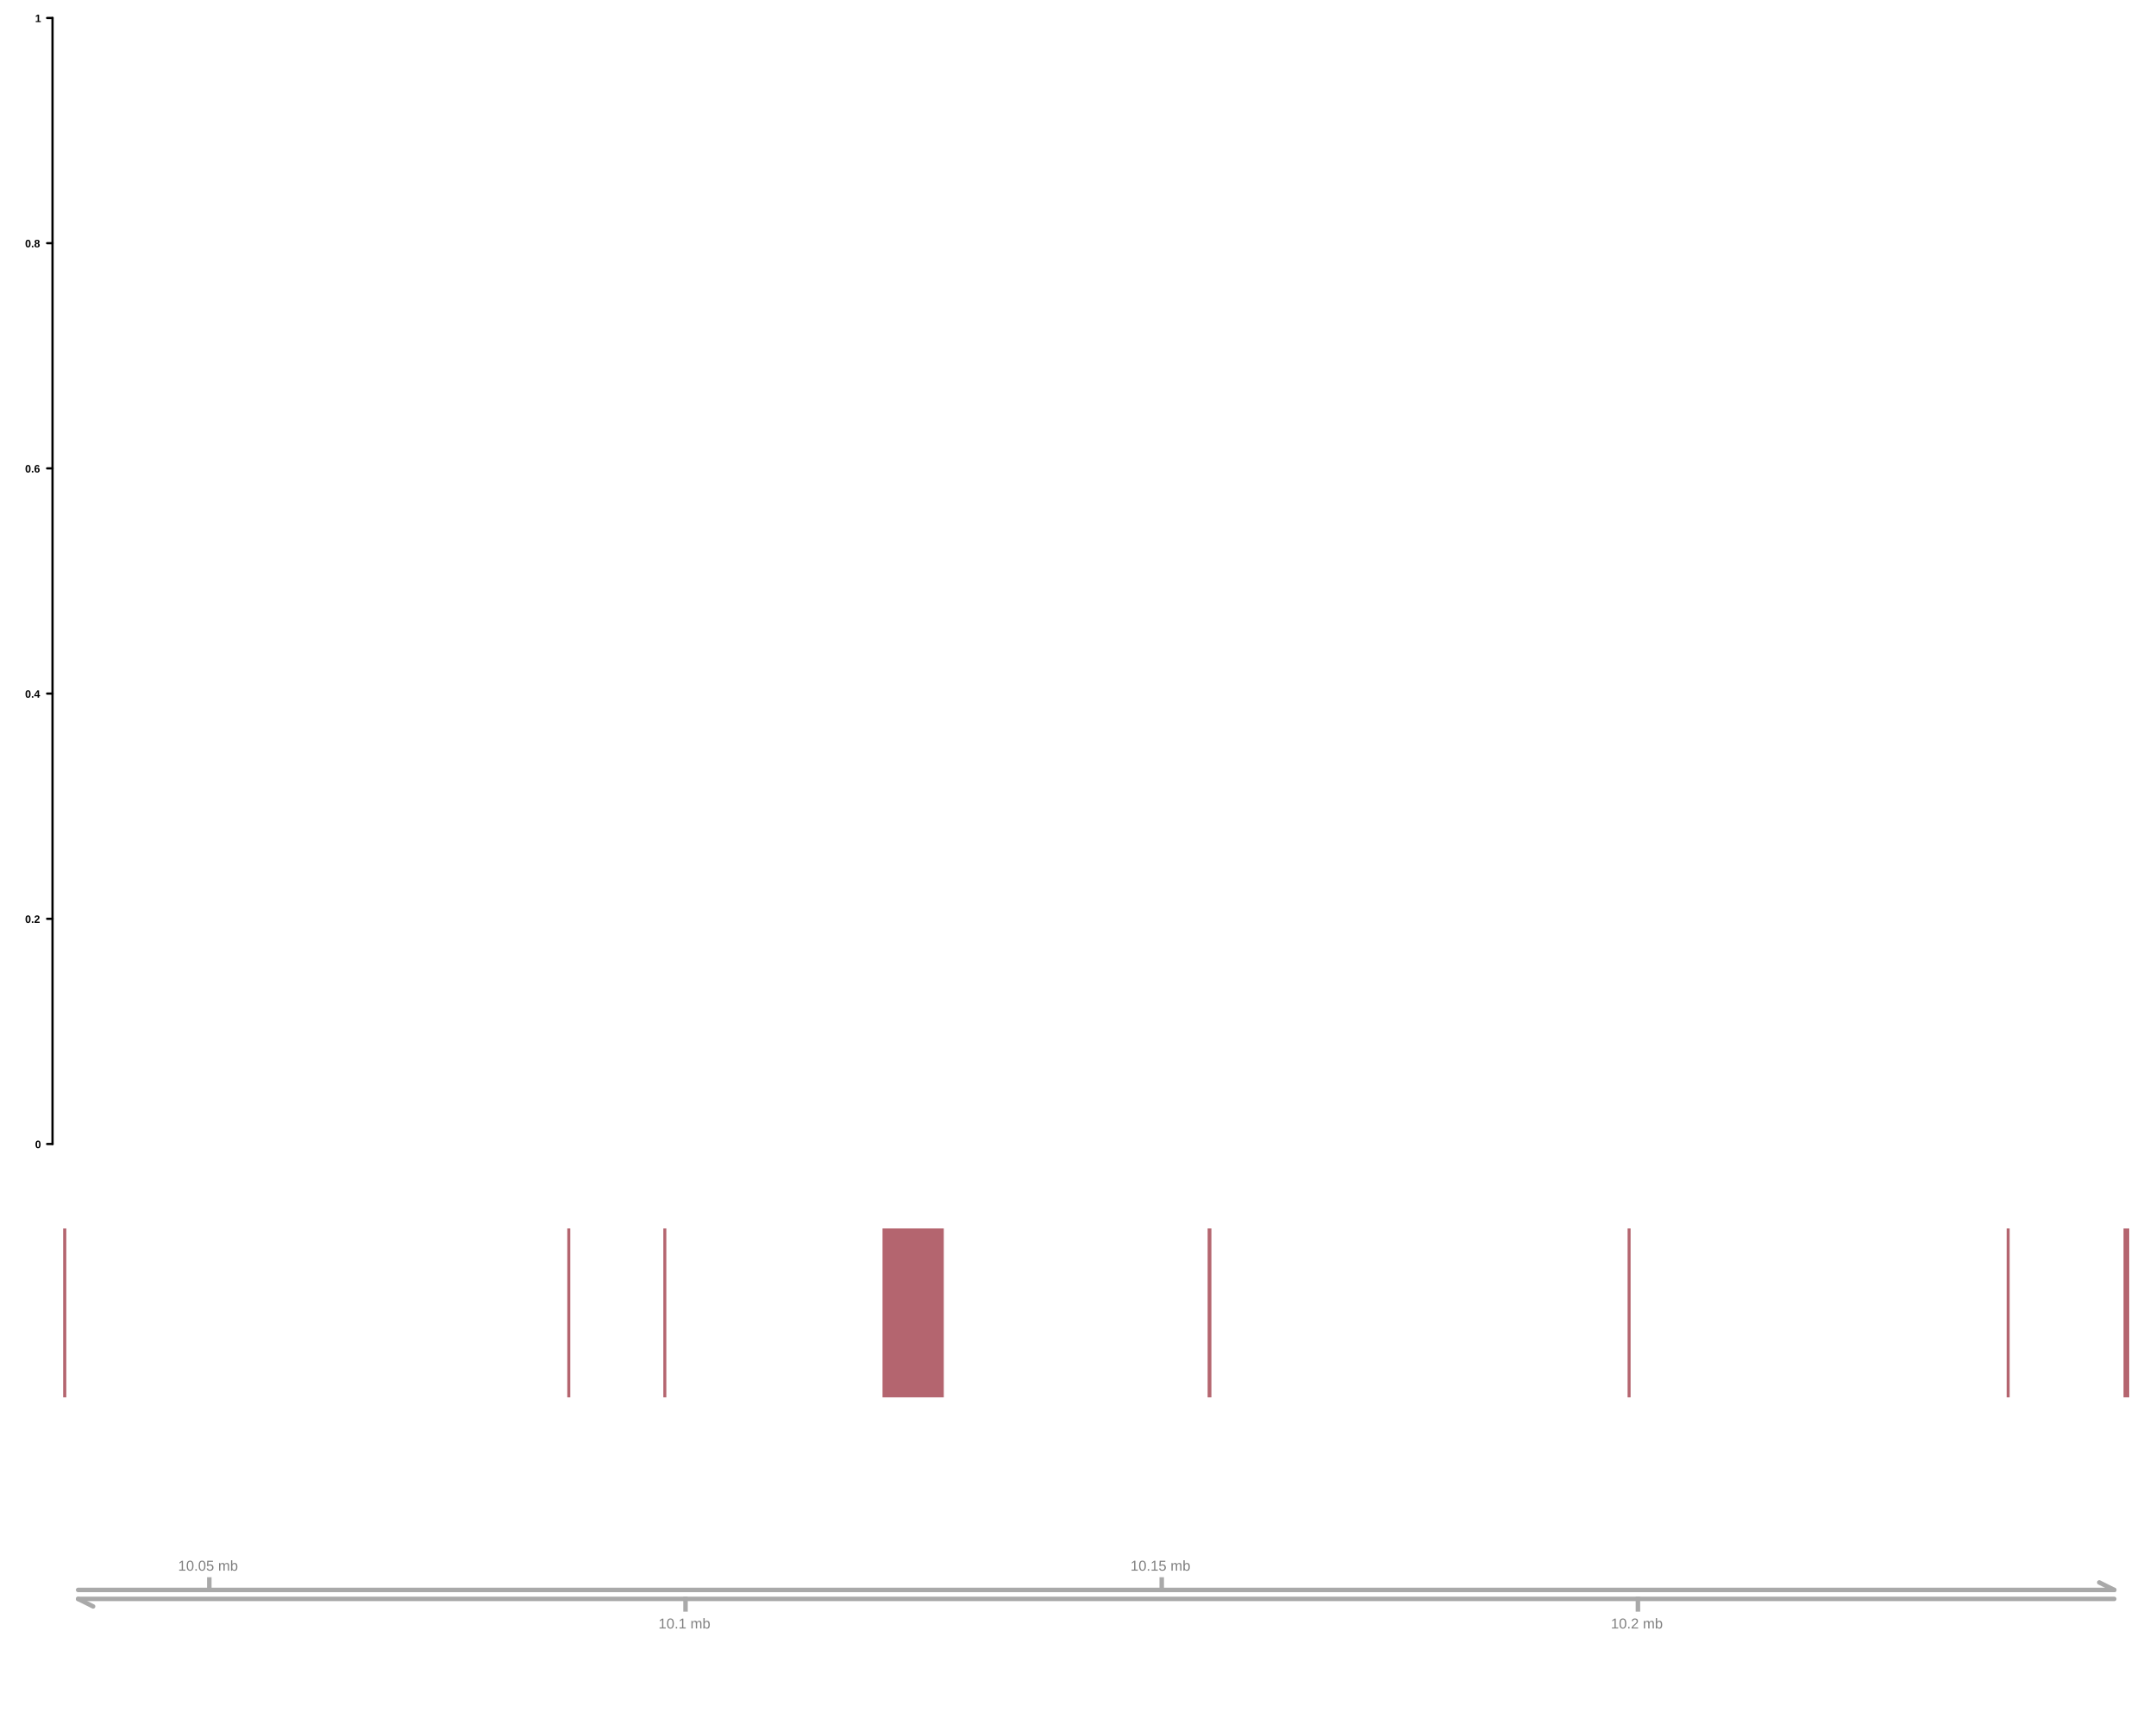
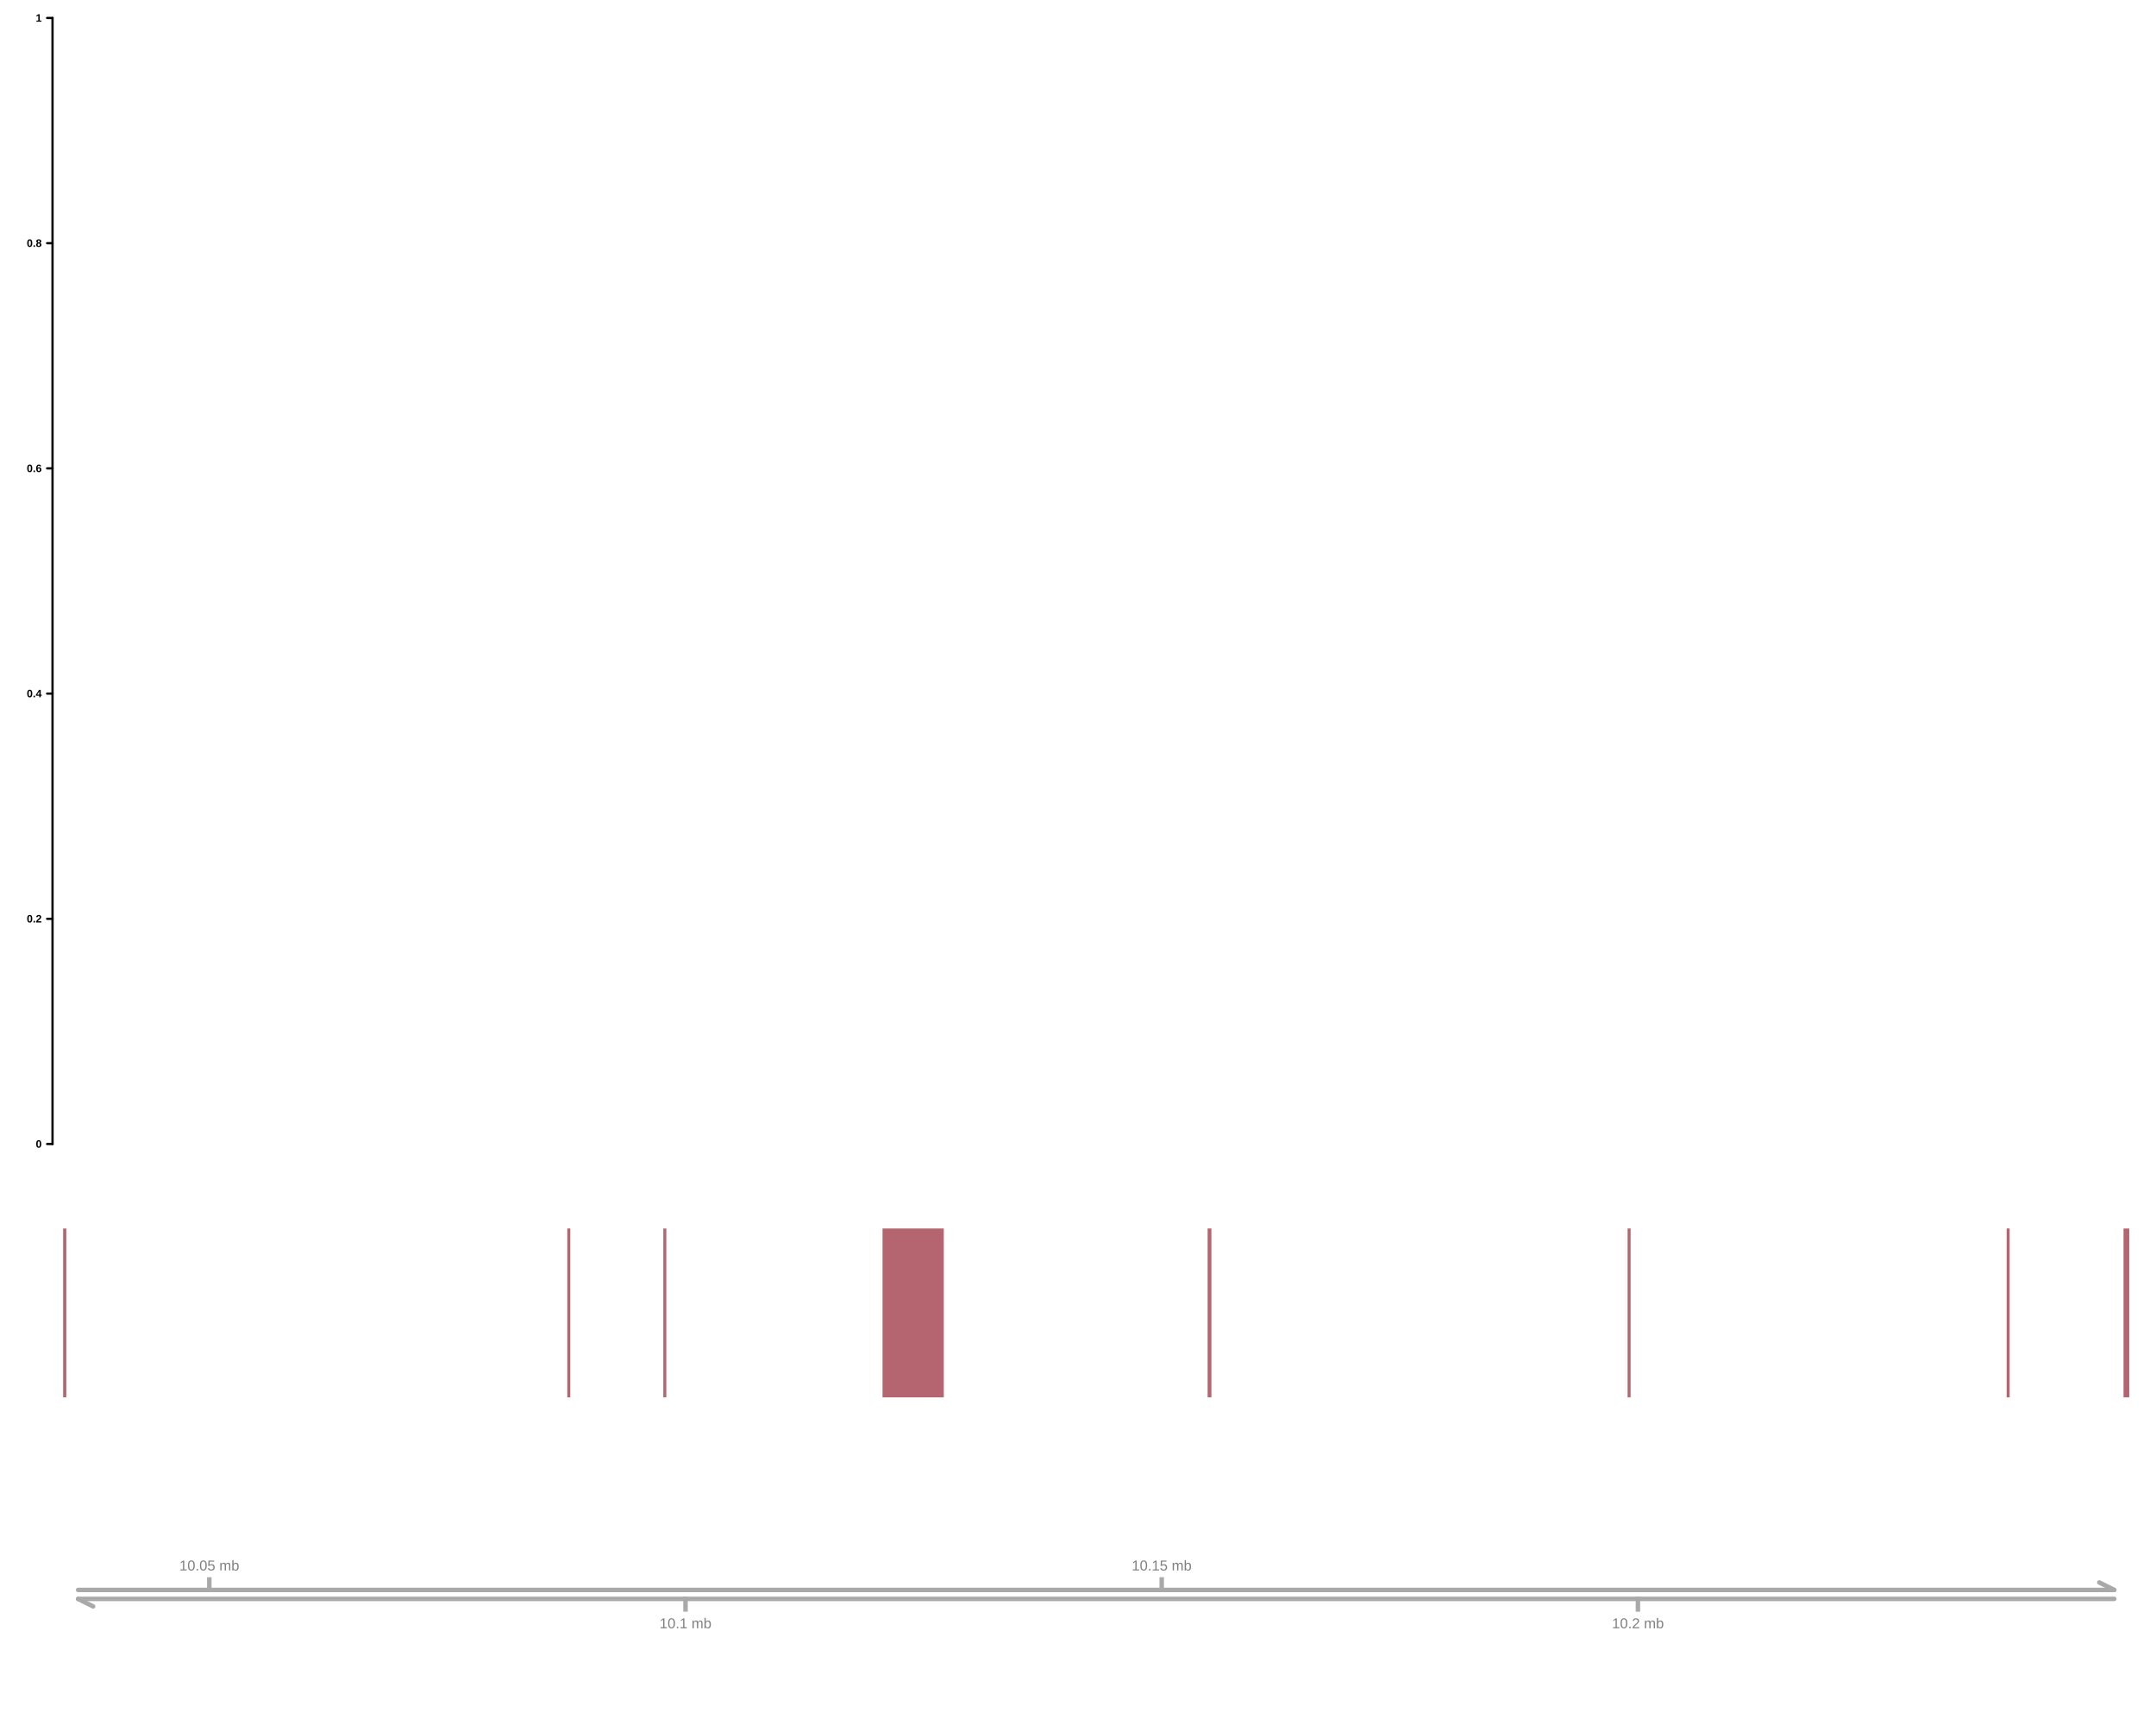
<svg xmlns="http://www.w3.org/2000/svg" viewBox="0 0 720.00 576.00">
  <defs>
    <style type="text/css">
-     line, polyline, path, rect, circle {
+     line, polyline, polygon, path, rect, circle {
      fill: none;
      stroke: #000000;
      stroke-linecap: round;
      stroke-linejoin: round;
      stroke-miterlimit: 10.00;
    }
  </style>
  </defs>
  <rect width="100%" height="100%" style="stroke: none; fill: #FFFFFF;" />
  <rect x="360.00" y="288.00" width="0.00" height="0.00" style="stroke-width: 0.75; stroke: #000000; stroke-opacity: 0.50; fill: #FFFFFF; fill-opacity: 0.50;" />
  <defs>
-     <clipPath id="cpMjEuMTM4OHw3MTEuMDExfDM4Mnw2">
+     <clipPath id="cpMjEuMTR8NzExLjAxfDM4Mi4wMHw2LjAw">
      <rect x="21.14" y="6.00" width="689.87" height="376.00" />
    </clipPath>
  </defs>
  <defs>
-     <clipPath id="cpMHw3MjB8NTc2fDA=">
-       <rect x="0.00" y="0.00" width="720.00" height="576.00" />
-     </clipPath>
-   </defs>
-   <defs>
-     <clipPath id="cpMjEuMTM4OHw3MTEuMDExfDQ5NC44fDM4Mg==">
+     <clipPath id="cpMC4wMHw3MjAuMDB8NTc2LjAwfDAuMDA=">
+       <rect x="0.00" y="0.00" width="720.00" height="576.00" />
+     </clipPath>
+   </defs>
+   <defs>
+     <clipPath id="cpMjEuMTR8NzExLjAxfDQ5NC44MHwzODIuMDA=">
      <rect x="21.14" y="382.00" width="689.87" height="112.80" />
    </clipPath>
  </defs>
  <defs>
-     <clipPath id="cpMHw3MjB8NTc2fDA=">
-       <rect x="0.00" y="0.00" width="720.00" height="576.00" />
-     </clipPath>
-   </defs>
-   <defs>
-     <clipPath id="cpMjEuMTM4OHw3MTEuMDExfDQ5NC44fDM4Mg==">
+     <clipPath id="cpMC4wMHw3MjAuMDB8NTc2LjAwfDAuMDA=">
+       <rect x="0.00" y="0.00" width="720.00" height="576.00" />
+     </clipPath>
+   </defs>
+   <defs>
+     <clipPath id="cpMjEuMTR8NzExLjAxfDQ5NC44MHwzODIuMDA=">
      <rect x="21.14" y="382.00" width="689.87" height="112.80" />
    </clipPath>
  </defs>
  <defs>
-     <clipPath id="cpMHw3MjB8NTc2fDA=">
-       <rect x="0.00" y="0.00" width="720.00" height="576.00" />
-     </clipPath>
-   </defs>
-   <defs>
-     <clipPath id="cpMjEuMTM4OHw3MTEuMDExfDQ5NC44fDM4Mg==">
+     <clipPath id="cpMC4wMHw3MjAuMDB8NTc2LjAwfDAuMDA=">
+       <rect x="0.00" y="0.00" width="720.00" height="576.00" />
+     </clipPath>
+   </defs>
+   <defs>
+     <clipPath id="cpMjEuMTR8NzExLjAxfDQ5NC44MHwzODIuMDA=">
      <rect x="21.14" y="382.00" width="689.87" height="112.80" />
    </clipPath>
  </defs>
  <defs>
-     <clipPath id="cpMHw3MjB8NTc2fDA=">
-       <rect x="0.00" y="0.00" width="720.00" height="576.00" />
-     </clipPath>
-   </defs>
-   <defs>
-     <clipPath id="cpMjEuMTM4OHw3MTEuMDExfDQ5NC44fDM4Mg==">
+     <clipPath id="cpMC4wMHw3MjAuMDB8NTc2LjAwfDAuMDA=">
+       <rect x="0.00" y="0.00" width="720.00" height="576.00" />
+     </clipPath>
+   </defs>
+   <defs>
+     <clipPath id="cpMjEuMTR8NzExLjAxfDQ5NC44MHwzODIuMDA=">
      <rect x="21.14" y="382.00" width="689.87" height="112.80" />
    </clipPath>
  </defs>
  <defs>
-     <clipPath id="cpMHw3MjB8NTc2fDA=">
-       <rect x="0.00" y="0.00" width="720.00" height="576.00" />
-     </clipPath>
-   </defs>
-   <defs>
-     <clipPath id="cpMjEuMTM4OHw3MTEuMDExfDQ5NC44fDM4Mg==">
+     <clipPath id="cpMC4wMHw3MjAuMDB8NTc2LjAwfDAuMDA=">
+       <rect x="0.00" y="0.00" width="720.00" height="576.00" />
+     </clipPath>
+   </defs>
+   <defs>
+     <clipPath id="cpMjEuMTR8NzExLjAxfDQ5NC44MHwzODIuMDA=">
      <rect x="21.14" y="382.00" width="689.87" height="112.80" />
    </clipPath>
  </defs>
  <defs>
-     <clipPath id="cpMHw3MjB8NTc2fDA=">
-       <rect x="0.00" y="0.00" width="720.00" height="576.00" />
-     </clipPath>
-   </defs>
-   <rect x="6.00" y="6.00" width="12.15" height="376.00" style="stroke-width: 0.75; stroke: none;" clip-path="url(#cpMHw3MjB8NTc2fDA=)" />
-   <polyline points="17.54,382.00 17.54,6.00 " style="stroke-width: 0.75;" clip-path="url(#cpMHw3MjB8NTc2fDA=)" />
-   <line x1="17.54" y1="382.00" x2="15.74" y2="382.00" style="stroke-width: 0.75;" clip-path="url(#cpMHw3MjB8NTc2fDA=)" />
-   <line x1="17.54" y1="306.80" x2="15.74" y2="306.80" style="stroke-width: 0.75;" clip-path="url(#cpMHw3MjB8NTc2fDA=)" />
-   <line x1="17.54" y1="231.60" x2="15.74" y2="231.60" style="stroke-width: 0.75;" clip-path="url(#cpMHw3MjB8NTc2fDA=)" />
-   <line x1="17.54" y1="156.40" x2="15.74" y2="156.40" style="stroke-width: 0.75;" clip-path="url(#cpMHw3MjB8NTc2fDA=)" />
-   <line x1="17.54" y1="81.20" x2="15.74" y2="81.20" style="stroke-width: 0.75;" clip-path="url(#cpMHw3MjB8NTc2fDA=)" />
-   <line x1="17.54" y1="6.00" x2="15.74" y2="6.00" style="stroke-width: 0.75;" clip-path="url(#cpMHw3MjB8NTc2fDA=)" />
-   <g clip-path="url(#cpMHw3MjB8NTc2fDA=)">
-     <text x="11.72" y="383.38" style="font-size: 3.60px; font-weight: bold; font-family: Liberation Sans;" textLength="2.22px" lengthAdjust="spacingAndGlyphs">0</text>
-   </g>
-   <g clip-path="url(#cpMHw3MjB8NTc2fDA=)">
-     <text x="8.38" y="308.17" style="font-size: 3.60px; font-weight: bold; font-family: Liberation Sans;" textLength="5.56px" lengthAdjust="spacingAndGlyphs">0.2</text>
-   </g>
-   <g clip-path="url(#cpMHw3MjB8NTc2fDA=)">
-     <text x="8.38" y="232.98" style="font-size: 3.60px; font-weight: bold; font-family: Liberation Sans;" textLength="5.56px" lengthAdjust="spacingAndGlyphs">0.4</text>
-   </g>
-   <g clip-path="url(#cpMHw3MjB8NTc2fDA=)">
-     <text x="8.38" y="157.77" style="font-size: 3.60px; font-weight: bold; font-family: Liberation Sans;" textLength="5.56px" lengthAdjust="spacingAndGlyphs">0.6</text>
-   </g>
-   <g clip-path="url(#cpMHw3MjB8NTc2fDA=)">
-     <text x="8.38" y="82.57" style="font-size: 3.60px; font-weight: bold; font-family: Liberation Sans;" textLength="5.56px" lengthAdjust="spacingAndGlyphs">0.8</text>
-   </g>
-   <g clip-path="url(#cpMHw3MjB8NTc2fDA=)">
-     <text x="11.72" y="7.38" style="font-size: 3.60px; font-weight: bold; font-family: Liberation Sans;" textLength="2.22px" lengthAdjust="spacingAndGlyphs">1</text>
-   </g>
-   <rect x="18.15" y="6.00" width="695.85" height="376.00" style="stroke-width: 0.75; stroke: none;" clip-path="url(#cpMHw3MjB8NTc2fDA=)" />
-   <defs>
-     <clipPath id="cpMTguMTV8NzE0fDM4Mnw2">
+     <clipPath id="cpMC4wMHw3MjAuMDB8NTc2LjAwfDAuMDA=">
+       <rect x="0.00" y="0.00" width="720.00" height="576.00" />
+     </clipPath>
+   </defs>
+   <rect x="6.00" y="6.00" width="12.15" height="376.00" style="stroke-width: 0.75; stroke: none;" clip-path="url(#cpMC4wMHw3MjAuMDB8NTc2LjAwfDAuMDA=)" />
+   <polyline points="17.54,382.00 17.54,6.00 " style="stroke-width: 0.75;" clip-path="url(#cpMC4wMHw3MjAuMDB8NTc2LjAwfDAuMDA=)" />
+   <line x1="17.54" y1="382.00" x2="15.74" y2="382.00" style="stroke-width: 0.75;" clip-path="url(#cpMC4wMHw3MjAuMDB8NTc2LjAwfDAuMDA=)" />
+   <line x1="17.54" y1="306.80" x2="15.74" y2="306.80" style="stroke-width: 0.75;" clip-path="url(#cpMC4wMHw3MjAuMDB8NTc2LjAwfDAuMDA=)" />
+   <line x1="17.54" y1="231.60" x2="15.74" y2="231.60" style="stroke-width: 0.75;" clip-path="url(#cpMC4wMHw3MjAuMDB8NTc2LjAwfDAuMDA=)" />
+   <line x1="17.54" y1="156.40" x2="15.74" y2="156.40" style="stroke-width: 0.75;" clip-path="url(#cpMC4wMHw3MjAuMDB8NTc2LjAwfDAuMDA=)" />
+   <line x1="17.54" y1="81.20" x2="15.74" y2="81.20" style="stroke-width: 0.75;" clip-path="url(#cpMC4wMHw3MjAuMDB8NTc2LjAwfDAuMDA=)" />
+   <line x1="17.54" y1="6.00" x2="15.74" y2="6.00" style="stroke-width: 0.75;" clip-path="url(#cpMC4wMHw3MjAuMDB8NTc2LjAwfDAuMDA=)" />
+   <g clip-path="url(#cpMC4wMHw3MjAuMDB8NTc2LjAwfDAuMDA=)">
+     <text x="11.94" y="383.23" style="font-size: 3.60px; font-weight: bold; font-family: Liberation Sans;" textLength="2.00px" lengthAdjust="spacingAndGlyphs">0</text>
+   </g>
+   <g clip-path="url(#cpMC4wMHw3MjAuMDB8NTc2LjAwfDAuMDA=)">
+     <text x="8.94" y="308.03" style="font-size: 3.60px; font-weight: bold; font-family: Liberation Sans;" textLength="5.00px" lengthAdjust="spacingAndGlyphs">0.2</text>
+   </g>
+   <g clip-path="url(#cpMC4wMHw3MjAuMDB8NTc2LjAwfDAuMDA=)">
+     <text x="8.94" y="232.83" style="font-size: 3.60px; font-weight: bold; font-family: Liberation Sans;" textLength="5.00px" lengthAdjust="spacingAndGlyphs">0.4</text>
+   </g>
+   <g clip-path="url(#cpMC4wMHw3MjAuMDB8NTc2LjAwfDAuMDA=)">
+     <text x="8.94" y="157.63" style="font-size: 3.60px; font-weight: bold; font-family: Liberation Sans;" textLength="5.00px" lengthAdjust="spacingAndGlyphs">0.6</text>
+   </g>
+   <g clip-path="url(#cpMC4wMHw3MjAuMDB8NTc2LjAwfDAuMDA=)">
+     <text x="8.94" y="82.43" style="font-size: 3.60px; font-weight: bold; font-family: Liberation Sans;" textLength="5.00px" lengthAdjust="spacingAndGlyphs">0.8</text>
+   </g>
+   <g clip-path="url(#cpMC4wMHw3MjAuMDB8NTc2LjAwfDAuMDA=)">
+     <text x="11.94" y="7.23" style="font-size: 3.60px; font-weight: bold; font-family: Liberation Sans;" textLength="2.00px" lengthAdjust="spacingAndGlyphs">1</text>
+   </g>
+   <rect x="18.15" y="6.00" width="695.85" height="376.00" style="stroke-width: 0.75; stroke: none;" clip-path="url(#cpMC4wMHw3MjAuMDB8NTc2LjAwfDAuMDA=)" />
+   <defs>
+     <clipPath id="cpMTguMTV8NzE0LjAwfDM4Mi4wMHw2LjAw">
      <rect x="18.15" y="6.00" width="695.85" height="376.00" />
    </clipPath>
  </defs>
  <defs>
-     <clipPath id="cpMjEuMDg3NXw3MTEuMDYyfDM4Mnw2">
+     <clipPath id="cpMjEuMDl8NzExLjA2fDM4Mi4wMHw2LjAw">
      <rect x="21.09" y="6.00" width="689.97" height="376.00" />
    </clipPath>
  </defs>
  <defs>
-     <clipPath id="cpMTguMTV8NzE0fDM4Mnw2">
+     <clipPath id="cpMTguMTV8NzE0LjAwfDM4Mi4wMHw2LjAw">
      <rect x="18.15" y="6.00" width="695.85" height="376.00" />
    </clipPath>
  </defs>
  <defs>
-     <clipPath id="cpMHw3MjB8NTc2fDA=">
-       <rect x="0.00" y="0.00" width="720.00" height="576.00" />
-     </clipPath>
-   </defs>
-   <rect x="6.00" y="382.00" width="12.15" height="112.80" style="stroke-width: 0.75; stroke: none;" clip-path="url(#cpMHw3MjB8NTc2fDA=)" />
-   <g clip-path="url(#cpMHw3MjB8NTc2fDA=)">
-     <text transform="translate(13.27,448.52) rotate(-90)" style="font-size: 7.20px; font-weight: bold; fill: #FFFFFF; font-family: Liberation Sans;" textLength="20.24px" lengthAdjust="spacingAndGlyphs">Peaks</text>
-   </g>
-   <rect x="18.15" y="382.00" width="695.85" height="112.80" style="stroke-width: 0.75; stroke: none;" clip-path="url(#cpMHw3MjB8NTc2fDA=)" />
-   <defs>
-     <clipPath id="cpMTguMTV8NzE0fDQ5NC44fDM4Mg==">
+     <clipPath id="cpMC4wMHw3MjAuMDB8NTc2LjAwfDAuMDA=">
+       <rect x="0.00" y="0.00" width="720.00" height="576.00" />
+     </clipPath>
+   </defs>
+   <rect x="6.00" y="382.00" width="12.15" height="112.80" style="stroke-width: 0.75; stroke: none;" clip-path="url(#cpMC4wMHw3MjAuMDB8NTc2LjAwfDAuMDA=)" />
+   <g clip-path="url(#cpMC4wMHw3MjAuMDB8NTc2LjAwfDAuMDA=)">
+     <text transform="translate(13.33,448.80) rotate(-90)" style="font-size: 7.20px; font-weight: bold; fill: #FFFFFF; font-family: Liberation Sans;" textLength="20.80px" lengthAdjust="spacingAndGlyphs">Peaks</text>
+   </g>
+   <rect x="18.15" y="382.00" width="695.85" height="112.80" style="stroke-width: 0.75; stroke: none;" clip-path="url(#cpMC4wMHw3MjAuMDB8NTc2LjAwfDAuMDA=)" />
+   <defs>
+     <clipPath id="cpMTguMTV8NzE0LjAwfDQ5NC44MHwzODIuMDA=">
      <rect x="18.15" y="382.00" width="695.85" height="112.80" />
    </clipPath>
  </defs>
  <defs>
-     <clipPath id="cpMjEuMDg3NXw3MTEuMDYyfDQ5NC44fDM4Mg==">
-       <rect x="21.09" y="382.00" width="689.97" height="112.80" />
-     </clipPath>
-   </defs>
-   <defs>
-     <clipPath id="cpMHw3MjB8NTc2fDA=">
-       <rect x="0.00" y="0.00" width="720.00" height="576.00" />
-     </clipPath>
-   </defs>
-   <defs>
-     <clipPath id="cpMjEuMDg3NXw3MTEuMDYyfDQ5NC44fDM4Mg==">
-       <rect x="21.09" y="382.00" width="689.97" height="112.80" />
-     </clipPath>
-   </defs>
-   <defs>
-     <clipPath id="cpMHw3MjB8NTc2fDA=">
-       <rect x="0.00" y="0.00" width="720.00" height="576.00" />
-     </clipPath>
-   </defs>
-   <defs>
-     <clipPath id="cpMjEuMDg3NXw3MTEuMDYyfDQ5NC44fDM4Mg==">
-       <rect x="21.09" y="382.00" width="689.97" height="112.80" />
-     </clipPath>
-   </defs>
-   <defs>
-     <clipPath id="cpMHw3MjB8NTc2fDA=">
-       <rect x="0.00" y="0.00" width="720.00" height="576.00" />
-     </clipPath>
-   </defs>
-   <defs>
-     <clipPath id="cpMjEuMDg3NXw3MTEuMDYyfDQ5NC44fDM4Mg==">
-       <rect x="21.09" y="382.00" width="689.97" height="112.80" />
-     </clipPath>
-   </defs>
-   <defs>
-     <clipPath id="cpMHw3MjB8NTc2fDA=">
-       <rect x="0.00" y="0.00" width="720.00" height="576.00" />
-     </clipPath>
-   </defs>
-   <defs>
-     <clipPath id="cpMjEuMDg3NXw3MTEuMDYyfDQ5NC44fDM4Mg==">
-       <rect x="21.09" y="382.00" width="689.97" height="112.80" />
-     </clipPath>
-   </defs>
-   <defs>
-     <clipPath id="cpMHw3MjB8NTc2fDA=">
-       <rect x="0.00" y="0.00" width="720.00" height="576.00" />
-     </clipPath>
-   </defs>
-   <defs>
-     <clipPath id="cpMjEuMDg3NXw3MTEuMDYyfDQ5NC44fDM4Mg==">
-       <rect x="21.09" y="382.00" width="689.97" height="112.80" />
-     </clipPath>
-   </defs>
-   <defs>
-     <clipPath id="cpMHw3MjB8NTc2fDA=">
-       <rect x="0.00" y="0.00" width="720.00" height="576.00" />
-     </clipPath>
-   </defs>
-   <defs>
-     <clipPath id="cpMjEuMDg3NXw3MTEuMDYyfDQ5NC44fDM4Mg==">
-       <rect x="21.09" y="382.00" width="689.97" height="112.80" />
-     </clipPath>
-   </defs>
-   <defs>
-     <clipPath id="cpMHw3MjB8NTc2fDA=">
-       <rect x="0.00" y="0.00" width="720.00" height="576.00" />
-     </clipPath>
-   </defs>
-   <defs>
-     <clipPath id="cpMjEuMDg3NXw3MTEuMDYyfDQ5NC44fDM4Mg==">
-       <rect x="21.09" y="382.00" width="689.97" height="112.80" />
-     </clipPath>
-   </defs>
-   <defs>
-     <clipPath id="cpMHw3MjB8NTc2fDA=">
-       <rect x="0.00" y="0.00" width="720.00" height="576.00" />
-     </clipPath>
-   </defs>
-   <defs>
-     <clipPath id="cpMjEuMDg3NXw3MTEuMDYyfDQ5NC44fDM4Mg==">
-       <rect x="21.09" y="382.00" width="689.97" height="112.80" />
-     </clipPath>
-   </defs>
-   <defs>
-     <clipPath id="cpMHw3MjB8NTc2fDA=">
-       <rect x="0.00" y="0.00" width="720.00" height="576.00" />
-     </clipPath>
-   </defs>
-   <defs>
-     <clipPath id="cpMjEuMDg3NXw3MTEuMDYyfDQ5NC44fDM4Mg==">
-       <rect x="21.09" y="382.00" width="689.97" height="112.80" />
-     </clipPath>
-   </defs>
-   <defs>
-     <clipPath id="cpMHw3MjB8NTc2fDA=">
-       <rect x="0.00" y="0.00" width="720.00" height="576.00" />
-     </clipPath>
-   </defs>
-   <defs>
-     <clipPath id="cpMjEuMDg3NXw3MTEuMDYyfDQ5NC44fDM4Mg==">
-       <rect x="21.09" y="382.00" width="689.97" height="112.80" />
-     </clipPath>
-   </defs>
-   <defs>
-     <clipPath id="cpMHw3MjB8NTc2fDA=">
-       <rect x="0.00" y="0.00" width="720.00" height="576.00" />
-     </clipPath>
-   </defs>
-   <defs>
-     <clipPath id="cpMjEuMDg3NXw3MTEuMDYyfDQ5NC44fDM4Mg==">
-       <rect x="21.09" y="382.00" width="689.97" height="112.80" />
-     </clipPath>
-   </defs>
-   <defs>
-     <clipPath id="cpMHw3MjB8NTc2fDA=">
-       <rect x="0.00" y="0.00" width="720.00" height="576.00" />
-     </clipPath>
-   </defs>
-   <defs>
-     <clipPath id="cpMjEuMDg3NXw3MTEuMDYyfDQ5NC44fDM4Mg==">
-       <rect x="21.09" y="382.00" width="689.97" height="112.80" />
-     </clipPath>
-   </defs>
-   <defs>
-     <clipPath id="cpMHw3MjB8NTc2fDA=">
-       <rect x="0.00" y="0.00" width="720.00" height="576.00" />
-     </clipPath>
-   </defs>
-   <defs>
-     <clipPath id="cpMjEuMDg3NXw3MTEuMDYyfDQ5NC44fDM4Mg==">
-       <rect x="21.09" y="382.00" width="689.97" height="112.80" />
-     </clipPath>
-   </defs>
-   <defs>
-     <clipPath id="cpMHw3MjB8NTc2fDA=">
-       <rect x="0.00" y="0.00" width="720.00" height="576.00" />
-     </clipPath>
-   </defs>
-   <defs>
-     <clipPath id="cpMjEuMDg3NXw3MTEuMDYyfDQ5NC44fDM4Mg==">
-       <rect x="21.09" y="382.00" width="689.97" height="112.80" />
-     </clipPath>
-   </defs>
-   <defs>
-     <clipPath id="cpMHw3MjB8NTc2fDA=">
-       <rect x="0.00" y="0.00" width="720.00" height="576.00" />
-     </clipPath>
-   </defs>
-   <defs>
-     <clipPath id="cpMjEuMDg3NXw3MTEuMDYyfDQ5NC44fDM4Mg==">
-       <rect x="21.09" y="382.00" width="689.97" height="112.80" />
-     </clipPath>
-   </defs>
-   <defs>
-     <clipPath id="cpMHw3MjB8NTc2fDA=">
-       <rect x="0.00" y="0.00" width="720.00" height="576.00" />
-     </clipPath>
-   </defs>
-   <defs>
-     <clipPath id="cpMjEuMDg3NXw3MTEuMDYyfDQ5NC44fDM4Mg==">
-       <rect x="21.09" y="382.00" width="689.97" height="112.80" />
-     </clipPath>
-   </defs>
-   <defs>
-     <clipPath id="cpMHw3MjB8NTc2fDA=">
-       <rect x="0.00" y="0.00" width="720.00" height="576.00" />
-     </clipPath>
-   </defs>
-   <defs>
-     <clipPath id="cpMjEuMDg3NXw3MTEuMDYyfDQ5NC44fDM4Mg==">
-       <rect x="21.09" y="382.00" width="689.97" height="112.80" />
-     </clipPath>
-   </defs>
-   <defs>
-     <clipPath id="cpMHw3MjB8NTc2fDA=">
-       <rect x="0.00" y="0.00" width="720.00" height="576.00" />
-     </clipPath>
-   </defs>
-   <defs>
-     <clipPath id="cpMjEuMDg3NXw3MTEuMDYyfDQ5NC44fDM4Mg==">
-       <rect x="21.09" y="382.00" width="689.97" height="112.80" />
-     </clipPath>
-   </defs>
-   <polyline points="21.09,466.60 22.14,466.60 22.14,410.20 21.09,410.20 " style="stroke-width: 0.00; stroke: #A9A9A9; fill: #B4656F;" clip-path="url(#cpMjEuMDg3NXw3MTEuMDYyfDQ5NC44fDM4Mg==)" />
-   <polyline points="189.45,466.60 190.45,466.60 190.45,410.20 189.45,410.20 " style="stroke-width: 0.00; stroke: #A9A9A9; fill: #B4656F;" clip-path="url(#cpMjEuMDg3NXw3MTEuMDYyfDQ5NC44fDM4Mg==)" />
-   <polyline points="221.52,466.60 222.52,466.60 222.52,410.20 221.52,410.20 " style="stroke-width: 0.00; stroke: #A9A9A9; fill: #B4656F;" clip-path="url(#cpMjEuMDg3NXw3MTEuMDYyfDQ5NC44fDM4Mg==)" />
-   <polyline points="294.72,466.60 315.18,466.60 315.18,410.20 294.72,410.20 " style="stroke-width: 0.00; stroke: #A9A9A9; fill: #B4656F;" clip-path="url(#cpMjEuMDg3NXw3MTEuMDYyfDQ5NC44fDM4Mg==)" />
-   <polyline points="403.29,466.60 404.55,466.60 404.55,410.20 403.29,410.20 " style="stroke-width: 0.00; stroke: #A9A9A9; fill: #B4656F;" clip-path="url(#cpMjEuMDg3NXw3MTEuMDYyfDQ5NC44fDM4Mg==)" />
-   <polyline points="543.54,466.60 544.54,466.60 544.54,410.20 543.54,410.20 " style="stroke-width: 0.00; stroke: #A9A9A9; fill: #B4656F;" clip-path="url(#cpMjEuMDg3NXw3MTEuMDYyfDQ5NC44fDM4Mg==)" />
-   <polyline points="670.13,466.60 671.13,466.60 671.13,410.20 670.13,410.20 " style="stroke-width: 0.00; stroke: #A9A9A9; fill: #B4656F;" clip-path="url(#cpMjEuMDg3NXw3MTEuMDYyfDQ5NC44fDM4Mg==)" />
-   <polyline points="709.15,466.60 711.07,466.60 711.07,410.20 709.15,410.20 " style="stroke-width: 0.00; stroke: #A9A9A9; fill: #B4656F;" clip-path="url(#cpMjEuMDg3NXw3MTEuMDYyfDQ5NC44fDM4Mg==)" />
-   <defs>
-     <clipPath id="cpMTguMTV8NzE0fDQ5NC44fDM4Mg==">
+     <clipPath id="cpMjEuMDl8NzExLjA2fDQ5NC44MHwzODIuMDA=">
+       <rect x="21.09" y="382.00" width="689.97" height="112.80" />
+     </clipPath>
+   </defs>
+   <defs>
+     <clipPath id="cpMC4wMHw3MjAuMDB8NTc2LjAwfDAuMDA=">
+       <rect x="0.00" y="0.00" width="720.00" height="576.00" />
+     </clipPath>
+   </defs>
+   <defs>
+     <clipPath id="cpMjEuMDl8NzExLjA2fDQ5NC44MHwzODIuMDA=">
+       <rect x="21.09" y="382.00" width="689.97" height="112.80" />
+     </clipPath>
+   </defs>
+   <defs>
+     <clipPath id="cpMC4wMHw3MjAuMDB8NTc2LjAwfDAuMDA=">
+       <rect x="0.00" y="0.00" width="720.00" height="576.00" />
+     </clipPath>
+   </defs>
+   <defs>
+     <clipPath id="cpMjEuMDl8NzExLjA2fDQ5NC44MHwzODIuMDA=">
+       <rect x="21.09" y="382.00" width="689.97" height="112.80" />
+     </clipPath>
+   </defs>
+   <defs>
+     <clipPath id="cpMC4wMHw3MjAuMDB8NTc2LjAwfDAuMDA=">
+       <rect x="0.00" y="0.00" width="720.00" height="576.00" />
+     </clipPath>
+   </defs>
+   <defs>
+     <clipPath id="cpMjEuMDl8NzExLjA2fDQ5NC44MHwzODIuMDA=">
+       <rect x="21.09" y="382.00" width="689.97" height="112.80" />
+     </clipPath>
+   </defs>
+   <defs>
+     <clipPath id="cpMC4wMHw3MjAuMDB8NTc2LjAwfDAuMDA=">
+       <rect x="0.00" y="0.00" width="720.00" height="576.00" />
+     </clipPath>
+   </defs>
+   <defs>
+     <clipPath id="cpMjEuMDl8NzExLjA2fDQ5NC44MHwzODIuMDA=">
+       <rect x="21.09" y="382.00" width="689.97" height="112.80" />
+     </clipPath>
+   </defs>
+   <defs>
+     <clipPath id="cpMC4wMHw3MjAuMDB8NTc2LjAwfDAuMDA=">
+       <rect x="0.00" y="0.00" width="720.00" height="576.00" />
+     </clipPath>
+   </defs>
+   <defs>
+     <clipPath id="cpMjEuMDl8NzExLjA2fDQ5NC44MHwzODIuMDA=">
+       <rect x="21.09" y="382.00" width="689.97" height="112.80" />
+     </clipPath>
+   </defs>
+   <defs>
+     <clipPath id="cpMC4wMHw3MjAuMDB8NTc2LjAwfDAuMDA=">
+       <rect x="0.00" y="0.00" width="720.00" height="576.00" />
+     </clipPath>
+   </defs>
+   <defs>
+     <clipPath id="cpMjEuMDl8NzExLjA2fDQ5NC44MHwzODIuMDA=">
+       <rect x="21.09" y="382.00" width="689.97" height="112.80" />
+     </clipPath>
+   </defs>
+   <defs>
+     <clipPath id="cpMC4wMHw3MjAuMDB8NTc2LjAwfDAuMDA=">
+       <rect x="0.00" y="0.00" width="720.00" height="576.00" />
+     </clipPath>
+   </defs>
+   <defs>
+     <clipPath id="cpMjEuMDl8NzExLjA2fDQ5NC44MHwzODIuMDA=">
+       <rect x="21.09" y="382.00" width="689.97" height="112.80" />
+     </clipPath>
+   </defs>
+   <defs>
+     <clipPath id="cpMC4wMHw3MjAuMDB8NTc2LjAwfDAuMDA=">
+       <rect x="0.00" y="0.00" width="720.00" height="576.00" />
+     </clipPath>
+   </defs>
+   <defs>
+     <clipPath id="cpMjEuMDl8NzExLjA2fDQ5NC44MHwzODIuMDA=">
+       <rect x="21.09" y="382.00" width="689.97" height="112.80" />
+     </clipPath>
+   </defs>
+   <defs>
+     <clipPath id="cpMC4wMHw3MjAuMDB8NTc2LjAwfDAuMDA=">
+       <rect x="0.00" y="0.00" width="720.00" height="576.00" />
+     </clipPath>
+   </defs>
+   <defs>
+     <clipPath id="cpMjEuMDl8NzExLjA2fDQ5NC44MHwzODIuMDA=">
+       <rect x="21.09" y="382.00" width="689.97" height="112.80" />
+     </clipPath>
+   </defs>
+   <defs>
+     <clipPath id="cpMC4wMHw3MjAuMDB8NTc2LjAwfDAuMDA=">
+       <rect x="0.00" y="0.00" width="720.00" height="576.00" />
+     </clipPath>
+   </defs>
+   <defs>
+     <clipPath id="cpMjEuMDl8NzExLjA2fDQ5NC44MHwzODIuMDA=">
+       <rect x="21.09" y="382.00" width="689.97" height="112.80" />
+     </clipPath>
+   </defs>
+   <defs>
+     <clipPath id="cpMC4wMHw3MjAuMDB8NTc2LjAwfDAuMDA=">
+       <rect x="0.00" y="0.00" width="720.00" height="576.00" />
+     </clipPath>
+   </defs>
+   <defs>
+     <clipPath id="cpMjEuMDl8NzExLjA2fDQ5NC44MHwzODIuMDA=">
+       <rect x="21.09" y="382.00" width="689.97" height="112.80" />
+     </clipPath>
+   </defs>
+   <defs>
+     <clipPath id="cpMC4wMHw3MjAuMDB8NTc2LjAwfDAuMDA=">
+       <rect x="0.00" y="0.00" width="720.00" height="576.00" />
+     </clipPath>
+   </defs>
+   <defs>
+     <clipPath id="cpMjEuMDl8NzExLjA2fDQ5NC44MHwzODIuMDA=">
+       <rect x="21.09" y="382.00" width="689.97" height="112.80" />
+     </clipPath>
+   </defs>
+   <defs>
+     <clipPath id="cpMC4wMHw3MjAuMDB8NTc2LjAwfDAuMDA=">
+       <rect x="0.00" y="0.00" width="720.00" height="576.00" />
+     </clipPath>
+   </defs>
+   <defs>
+     <clipPath id="cpMjEuMDl8NzExLjA2fDQ5NC44MHwzODIuMDA=">
+       <rect x="21.09" y="382.00" width="689.97" height="112.80" />
+     </clipPath>
+   </defs>
+   <defs>
+     <clipPath id="cpMC4wMHw3MjAuMDB8NTc2LjAwfDAuMDA=">
+       <rect x="0.00" y="0.00" width="720.00" height="576.00" />
+     </clipPath>
+   </defs>
+   <defs>
+     <clipPath id="cpMjEuMDl8NzExLjA2fDQ5NC44MHwzODIuMDA=">
+       <rect x="21.09" y="382.00" width="689.97" height="112.80" />
+     </clipPath>
+   </defs>
+   <defs>
+     <clipPath id="cpMC4wMHw3MjAuMDB8NTc2LjAwfDAuMDA=">
+       <rect x="0.00" y="0.00" width="720.00" height="576.00" />
+     </clipPath>
+   </defs>
+   <defs>
+     <clipPath id="cpMjEuMDl8NzExLjA2fDQ5NC44MHwzODIuMDA=">
+       <rect x="21.09" y="382.00" width="689.97" height="112.80" />
+     </clipPath>
+   </defs>
+   <defs>
+     <clipPath id="cpMC4wMHw3MjAuMDB8NTc2LjAwfDAuMDA=">
+       <rect x="0.00" y="0.00" width="720.00" height="576.00" />
+     </clipPath>
+   </defs>
+   <defs>
+     <clipPath id="cpMjEuMDl8NzExLjA2fDQ5NC44MHwzODIuMDA=">
+       <rect x="21.09" y="382.00" width="689.97" height="112.80" />
+     </clipPath>
+   </defs>
+   <defs>
+     <clipPath id="cpMC4wMHw3MjAuMDB8NTc2LjAwfDAuMDA=">
+       <rect x="0.00" y="0.00" width="720.00" height="576.00" />
+     </clipPath>
+   </defs>
+   <defs>
+     <clipPath id="cpMjEuMDl8NzExLjA2fDQ5NC44MHwzODIuMDA=">
+       <rect x="21.09" y="382.00" width="689.97" height="112.80" />
+     </clipPath>
+   </defs>
+   <defs>
+     <clipPath id="cpMC4wMHw3MjAuMDB8NTc2LjAwfDAuMDA=">
+       <rect x="0.00" y="0.00" width="720.00" height="576.00" />
+     </clipPath>
+   </defs>
+   <defs>
+     <clipPath id="cpMjEuMDl8NzExLjA2fDQ5NC44MHwzODIuMDA=">
+       <rect x="21.09" y="382.00" width="689.97" height="112.80" />
+     </clipPath>
+   </defs>
+   <polygon points="21.09,466.60 22.14,466.60 22.14,410.20 21.09,410.20 " style="stroke-width: 0.00; stroke: #A9A9A9; fill: #B4656F;" clip-path="url(#cpMjEuMDl8NzExLjA2fDQ5NC44MHwzODIuMDA=)" />
+   <polygon points="189.45,466.60 190.45,466.60 190.45,410.20 189.45,410.20 " style="stroke-width: 0.00; stroke: #A9A9A9; fill: #B4656F;" clip-path="url(#cpMjEuMDl8NzExLjA2fDQ5NC44MHwzODIuMDA=)" />
+   <polygon points="221.52,466.60 222.52,466.60 222.52,410.20 221.52,410.20 " style="stroke-width: 0.00; stroke: #A9A9A9; fill: #B4656F;" clip-path="url(#cpMjEuMDl8NzExLjA2fDQ5NC44MHwzODIuMDA=)" />
+   <polygon points="294.72,466.60 315.18,466.60 315.18,410.20 294.72,410.20 " style="stroke-width: 0.00; stroke: #A9A9A9; fill: #B4656F;" clip-path="url(#cpMjEuMDl8NzExLjA2fDQ5NC44MHwzODIuMDA=)" />
+   <polygon points="403.29,466.60 404.55,466.60 404.55,410.20 403.29,410.20 " style="stroke-width: 0.00; stroke: #A9A9A9; fill: #B4656F;" clip-path="url(#cpMjEuMDl8NzExLjA2fDQ5NC44MHwzODIuMDA=)" />
+   <polygon points="543.54,466.60 544.54,466.60 544.54,410.20 543.54,410.20 " style="stroke-width: 0.00; stroke: #A9A9A9; fill: #B4656F;" clip-path="url(#cpMjEuMDl8NzExLjA2fDQ5NC44MHwzODIuMDA=)" />
+   <polygon points="670.13,466.60 671.13,466.60 671.13,410.20 670.13,410.20 " style="stroke-width: 0.00; stroke: #A9A9A9; fill: #B4656F;" clip-path="url(#cpMjEuMDl8NzExLjA2fDQ5NC44MHwzODIuMDA=)" />
+   <polygon points="709.15,466.60 711.07,466.60 711.07,410.20 709.15,410.20 " style="stroke-width: 0.00; stroke: #A9A9A9; fill: #B4656F;" clip-path="url(#cpMjEuMDl8NzExLjA2fDQ5NC44MHwzODIuMDA=)" />
+   <defs>
+     <clipPath id="cpMTguMTV8NzE0LjAwfDQ5NC44MHwzODIuMDA=">
      <rect x="18.15" y="382.00" width="695.85" height="112.80" />
    </clipPath>
  </defs>
  <defs>
-     <clipPath id="cpMHw3MjB8NTc2fDA=">
-       <rect x="0.00" y="0.00" width="720.00" height="576.00" />
-     </clipPath>
-   </defs>
-   <rect x="6.00" y="494.80" width="12.15" height="75.20" style="stroke-width: 0.75; stroke: none;" clip-path="url(#cpMHw3MjB8NTc2fDA=)" />
-   <g clip-path="url(#cpMHw3MjB8NTc2fDA=)">
-     <text transform="translate(13.27,539.79) rotate(-90)" style="font-size: 7.20px; font-weight: bold; fill: #FFFFFF; font-family: Liberation Sans;" textLength="14.79px" lengthAdjust="spacingAndGlyphs">Axis</text>
-   </g>
-   <rect x="18.15" y="494.80" width="695.85" height="75.20" style="stroke-width: 0.75; stroke: none;" clip-path="url(#cpMHw3MjB8NTc2fDA=)" />
-   <defs>
-     <clipPath id="cpMTguMTV8NzE0fDU3MHw0OTQuOA==">
-       <rect x="18.15" y="494.80" width="695.85" height="75.20" />
-     </clipPath>
-   </defs>
-   <defs>
-     <clipPath id="cpMHw3MjB8NTc2fDA=">
-       <rect x="0.00" y="0.00" width="720.00" height="576.00" />
-     </clipPath>
-   </defs>
-   <defs>
-     <clipPath id="cpMTguMTV8NzE0fDU3MHw0OTQuOA==">
-       <rect x="18.15" y="494.80" width="695.85" height="75.20" />
-     </clipPath>
-   </defs>
-   <defs>
-     <clipPath id="cpMHw3MjB8NTc2fDA=">
-       <rect x="0.00" y="0.00" width="720.00" height="576.00" />
-     </clipPath>
-   </defs>
-   <defs>
-     <clipPath id="cpMTguMTV8NzE0fDU3MHw0OTQuOA==">
-       <rect x="18.15" y="494.80" width="695.85" height="75.20" />
-     </clipPath>
-   </defs>
-   <defs>
-     <clipPath id="cpMHw3MjB8NTc2fDA=">
-       <rect x="0.00" y="0.00" width="720.00" height="576.00" />
-     </clipPath>
-   </defs>
-   <defs>
-     <clipPath id="cpMTguMTV8NzE0fDU3MHw0OTQuOA==">
-       <rect x="18.15" y="494.80" width="695.85" height="75.20" />
-     </clipPath>
-   </defs>
-   <defs>
-     <clipPath id="cpMHw3MjB8NTc2fDA=">
-       <rect x="0.00" y="0.00" width="720.00" height="576.00" />
-     </clipPath>
-   </defs>
-   <defs>
-     <clipPath id="cpMTguMTV8NzE0fDU3MHw0OTQuOA==">
-       <rect x="18.15" y="494.80" width="695.85" height="75.20" />
-     </clipPath>
-   </defs>
-   <defs>
-     <clipPath id="cpMHw3MjB8NTc2fDA=">
-       <rect x="0.00" y="0.00" width="720.00" height="576.00" />
-     </clipPath>
-   </defs>
-   <defs>
-     <clipPath id="cpMTguMTV8NzE0fDU3MHw0OTQuOA==">
-       <rect x="18.15" y="494.80" width="695.85" height="75.20" />
-     </clipPath>
-   </defs>
-   <defs>
-     <clipPath id="cpMHw3MjB8NTc2fDA=">
-       <rect x="0.00" y="0.00" width="720.00" height="576.00" />
-     </clipPath>
-   </defs>
-   <defs>
-     <clipPath id="cpMTguMTV8NzE0fDU3MHw0OTQuOA==">
-       <rect x="18.15" y="494.80" width="695.85" height="75.20" />
-     </clipPath>
-   </defs>
-   <defs>
-     <clipPath id="cpMHw3MjB8NTc2fDA=">
-       <rect x="0.00" y="0.00" width="720.00" height="576.00" />
-     </clipPath>
-   </defs>
-   <defs>
-     <clipPath id="cpMTguMTV8NzE0fDU3MHw0OTQuOA==">
-       <rect x="18.15" y="494.80" width="695.85" height="75.20" />
-     </clipPath>
-   </defs>
-   <defs>
-     <clipPath id="cpMHw3MjB8NTc2fDA=">
-       <rect x="0.00" y="0.00" width="720.00" height="576.00" />
-     </clipPath>
-   </defs>
-   <defs>
-     <clipPath id="cpMTguMTV8NzE0fDU3MHw0OTQuOA==">
-       <rect x="18.15" y="494.80" width="695.85" height="75.20" />
-     </clipPath>
-   </defs>
-   <line x1="26.09" y1="533.90" x2="706.06" y2="533.90" style="stroke-width: 1.50; stroke: #A9A9A9;" clip-path="url(#cpMTguMTV8NzE0fDU3MHw0OTQuOA==)" />
-   <line x1="26.09" y1="530.90" x2="706.06" y2="530.90" style="stroke-width: 1.50; stroke: #A9A9A9;" clip-path="url(#cpMTguMTV8NzE0fDU3MHw0OTQuOA==)" />
-   <line x1="701.06" y1="528.40" x2="706.06" y2="530.90" style="stroke-width: 1.50; stroke: #A9A9A9;" clip-path="url(#cpMTguMTV8NzE0fDU3MHw0OTQuOA==)" />
-   <line x1="26.09" y1="533.90" x2="31.09" y2="536.40" style="stroke-width: 1.50; stroke: #A9A9A9;" clip-path="url(#cpMTguMTV8NzE0fDU3MHw0OTQuOA==)" />
-   <line x1="69.90" y1="530.90" x2="69.90" y2="527.40" style="stroke-width: 1.50; stroke: #A9A9A9; stroke-linecap: square;" clip-path="url(#cpMTguMTV8NzE0fDU3MHw0OTQuOA==)" />
-   <line x1="228.93" y1="533.90" x2="228.93" y2="537.40" style="stroke-width: 1.50; stroke: #A9A9A9; stroke-linecap: square;" clip-path="url(#cpMTguMTV8NzE0fDU3MHw0OTQuOA==)" />
-   <line x1="387.96" y1="530.90" x2="387.96" y2="527.40" style="stroke-width: 1.50; stroke: #A9A9A9; stroke-linecap: square;" clip-path="url(#cpMTguMTV8NzE0fDU3MHw0OTQuOA==)" />
-   <line x1="546.99" y1="533.90" x2="546.99" y2="537.40" style="stroke-width: 1.50; stroke: #A9A9A9; stroke-linecap: square;" clip-path="url(#cpMTguMTV8NzE0fDU3MHw0OTQuOA==)" />
-   <g clip-path="url(#cpMTguMTV8NzE0fDU3MHw0OTQuOA==)">
-     <text x="59.48" y="524.47" style="font-size: 4.80px; fill: #808080; font-family: Liberation Sans;" textLength="20.85px" lengthAdjust="spacingAndGlyphs">10.05 mb</text>
-   </g>
-   <g clip-path="url(#cpMTguMTV8NzE0fDU3MHw0OTQuOA==)">
-     <text x="219.90" y="543.77" style="font-size: 4.80px; fill: #808080; font-family: Liberation Sans;" textLength="18.07px" lengthAdjust="spacingAndGlyphs">10.1 mb</text>
-   </g>
-   <g clip-path="url(#cpMTguMTV8NzE0fDU3MHw0OTQuOA==)">
-     <text x="377.54" y="524.47" style="font-size: 4.80px; fill: #808080; font-family: Liberation Sans;" textLength="20.85px" lengthAdjust="spacingAndGlyphs">10.15 mb</text>
-   </g>
-   <g clip-path="url(#cpMTguMTV8NzE0fDU3MHw0OTQuOA==)">
-     <text x="537.96" y="543.77" style="font-size: 4.80px; fill: #808080; font-family: Liberation Sans;" textLength="18.07px" lengthAdjust="spacingAndGlyphs">10.2 mb</text>
-   </g>
-   <defs>
-     <clipPath id="cpMHw3MjB8NTc2fDA=">
+     <clipPath id="cpMC4wMHw3MjAuMDB8NTc2LjAwfDAuMDA=">
+       <rect x="0.00" y="0.00" width="720.00" height="576.00" />
+     </clipPath>
+   </defs>
+   <rect x="6.00" y="494.80" width="12.15" height="75.20" style="stroke-width: 0.75; stroke: none;" clip-path="url(#cpMC4wMHw3MjAuMDB8NTc2LjAwfDAuMDA=)" />
+   <g clip-path="url(#cpMC4wMHw3MjAuMDB8NTc2LjAwfDAuMDA=)">
+     <text transform="translate(13.33,539.99) rotate(-90)" style="font-size: 7.20px; font-weight: bold; fill: #FFFFFF; font-family: Liberation Sans;" textLength="15.19px" lengthAdjust="spacingAndGlyphs">Axis</text>
+   </g>
+   <rect x="18.15" y="494.80" width="695.85" height="75.20" style="stroke-width: 0.75; stroke: none;" clip-path="url(#cpMC4wMHw3MjAuMDB8NTc2LjAwfDAuMDA=)" />
+   <defs>
+     <clipPath id="cpMTguMTV8NzE0LjAwfDU3MC4wMHw0OTQuODA=">
+       <rect x="18.15" y="494.80" width="695.85" height="75.20" />
+     </clipPath>
+   </defs>
+   <defs>
+     <clipPath id="cpMC4wMHw3MjAuMDB8NTc2LjAwfDAuMDA=">
+       <rect x="0.00" y="0.00" width="720.00" height="576.00" />
+     </clipPath>
+   </defs>
+   <defs>
+     <clipPath id="cpMTguMTV8NzE0LjAwfDU3MC4wMHw0OTQuODA=">
+       <rect x="18.15" y="494.80" width="695.85" height="75.20" />
+     </clipPath>
+   </defs>
+   <defs>
+     <clipPath id="cpMC4wMHw3MjAuMDB8NTc2LjAwfDAuMDA=">
+       <rect x="0.00" y="0.00" width="720.00" height="576.00" />
+     </clipPath>
+   </defs>
+   <defs>
+     <clipPath id="cpMTguMTV8NzE0LjAwfDU3MC4wMHw0OTQuODA=">
+       <rect x="18.15" y="494.80" width="695.85" height="75.20" />
+     </clipPath>
+   </defs>
+   <defs>
+     <clipPath id="cpMC4wMHw3MjAuMDB8NTc2LjAwfDAuMDA=">
+       <rect x="0.00" y="0.00" width="720.00" height="576.00" />
+     </clipPath>
+   </defs>
+   <defs>
+     <clipPath id="cpMTguMTV8NzE0LjAwfDU3MC4wMHw0OTQuODA=">
+       <rect x="18.15" y="494.80" width="695.85" height="75.20" />
+     </clipPath>
+   </defs>
+   <defs>
+     <clipPath id="cpMC4wMHw3MjAuMDB8NTc2LjAwfDAuMDA=">
+       <rect x="0.00" y="0.00" width="720.00" height="576.00" />
+     </clipPath>
+   </defs>
+   <defs>
+     <clipPath id="cpMTguMTV8NzE0LjAwfDU3MC4wMHw0OTQuODA=">
+       <rect x="18.15" y="494.80" width="695.85" height="75.20" />
+     </clipPath>
+   </defs>
+   <defs>
+     <clipPath id="cpMC4wMHw3MjAuMDB8NTc2LjAwfDAuMDA=">
+       <rect x="0.00" y="0.00" width="720.00" height="576.00" />
+     </clipPath>
+   </defs>
+   <defs>
+     <clipPath id="cpMTguMTV8NzE0LjAwfDU3MC4wMHw0OTQuODA=">
+       <rect x="18.15" y="494.80" width="695.85" height="75.20" />
+     </clipPath>
+   </defs>
+   <defs>
+     <clipPath id="cpMC4wMHw3MjAuMDB8NTc2LjAwfDAuMDA=">
+       <rect x="0.00" y="0.00" width="720.00" height="576.00" />
+     </clipPath>
+   </defs>
+   <defs>
+     <clipPath id="cpMTguMTV8NzE0LjAwfDU3MC4wMHw0OTQuODA=">
+       <rect x="18.15" y="494.80" width="695.85" height="75.20" />
+     </clipPath>
+   </defs>
+   <defs>
+     <clipPath id="cpMC4wMHw3MjAuMDB8NTc2LjAwfDAuMDA=">
+       <rect x="0.00" y="0.00" width="720.00" height="576.00" />
+     </clipPath>
+   </defs>
+   <defs>
+     <clipPath id="cpMTguMTV8NzE0LjAwfDU3MC4wMHw0OTQuODA=">
+       <rect x="18.15" y="494.80" width="695.85" height="75.20" />
+     </clipPath>
+   </defs>
+   <defs>
+     <clipPath id="cpMC4wMHw3MjAuMDB8NTc2LjAwfDAuMDA=">
+       <rect x="0.00" y="0.00" width="720.00" height="576.00" />
+     </clipPath>
+   </defs>
+   <defs>
+     <clipPath id="cpMTguMTV8NzE0LjAwfDU3MC4wMHw0OTQuODA=">
+       <rect x="18.15" y="494.80" width="695.85" height="75.20" />
+     </clipPath>
+   </defs>
+   <line x1="26.09" y1="533.90" x2="706.06" y2="533.90" style="stroke-width: 1.50; stroke: #A9A9A9;" clip-path="url(#cpMTguMTV8NzE0LjAwfDU3MC4wMHw0OTQuODA=)" />
+   <line x1="26.09" y1="530.90" x2="706.06" y2="530.90" style="stroke-width: 1.50; stroke: #A9A9A9;" clip-path="url(#cpMTguMTV8NzE0LjAwfDU3MC4wMHw0OTQuODA=)" />
+   <line x1="701.06" y1="528.40" x2="706.06" y2="530.90" style="stroke-width: 1.50; stroke: #A9A9A9;" clip-path="url(#cpMTguMTV8NzE0LjAwfDU3MC4wMHw0OTQuODA=)" />
+   <line x1="26.09" y1="533.90" x2="31.09" y2="536.40" style="stroke-width: 1.50; stroke: #A9A9A9;" clip-path="url(#cpMTguMTV8NzE0LjAwfDU3MC4wMHw0OTQuODA=)" />
+   <line x1="69.90" y1="530.90" x2="69.90" y2="527.40" style="stroke-width: 1.50; stroke: #A9A9A9; stroke-linecap: square;" clip-path="url(#cpMTguMTV8NzE0LjAwfDU3MC4wMHw0OTQuODA=)" />
+   <line x1="228.93" y1="533.90" x2="228.93" y2="537.40" style="stroke-width: 1.50; stroke: #A9A9A9; stroke-linecap: square;" clip-path="url(#cpMTguMTV8NzE0LjAwfDU3MC4wMHw0OTQuODA=)" />
+   <line x1="387.96" y1="530.90" x2="387.96" y2="527.40" style="stroke-width: 1.50; stroke: #A9A9A9; stroke-linecap: square;" clip-path="url(#cpMTguMTV8NzE0LjAwfDU3MC4wMHw0OTQuODA=)" />
+   <line x1="546.99" y1="533.90" x2="546.99" y2="537.40" style="stroke-width: 1.50; stroke: #A9A9A9; stroke-linecap: square;" clip-path="url(#cpMTguMTV8NzE0LjAwfDU3MC4wMHw0OTQuODA=)" />
+   <g clip-path="url(#cpMTguMTV8NzE0LjAwfDU3MC4wMHw0OTQuODA=)">
+     <text x="59.90" y="524.40" style="font-size: 4.80px; fill: #808080; font-family: Liberation Sans;" textLength="20.02px" lengthAdjust="spacingAndGlyphs">10.05 mb</text>
+   </g>
+   <g clip-path="url(#cpMTguMTV8NzE0LjAwfDU3MC4wMHw0OTQuODA=)">
+     <text x="220.26" y="543.70" style="font-size: 4.80px; fill: #808080; font-family: Liberation Sans;" textLength="17.34px" lengthAdjust="spacingAndGlyphs">10.1 mb</text>
+   </g>
+   <g clip-path="url(#cpMTguMTV8NzE0LjAwfDU3MC4wMHw0OTQuODA=)">
+     <text x="377.95" y="524.40" style="font-size: 4.80px; fill: #808080; font-family: Liberation Sans;" textLength="20.02px" lengthAdjust="spacingAndGlyphs">10.15 mb</text>
+   </g>
+   <g clip-path="url(#cpMTguMTV8NzE0LjAwfDU3MC4wMHw0OTQuODA=)">
+     <text x="538.32" y="543.70" style="font-size: 4.80px; fill: #808080; font-family: Liberation Sans;" textLength="17.34px" lengthAdjust="spacingAndGlyphs">10.2 mb</text>
+   </g>
+   <defs>
+     <clipPath id="cpMC4wMHw3MjAuMDB8NTc2LjAwfDAuMDA=">
      <rect x="0.00" y="0.00" width="720.00" height="576.00" />
    </clipPath>
  </defs>
</svg>
